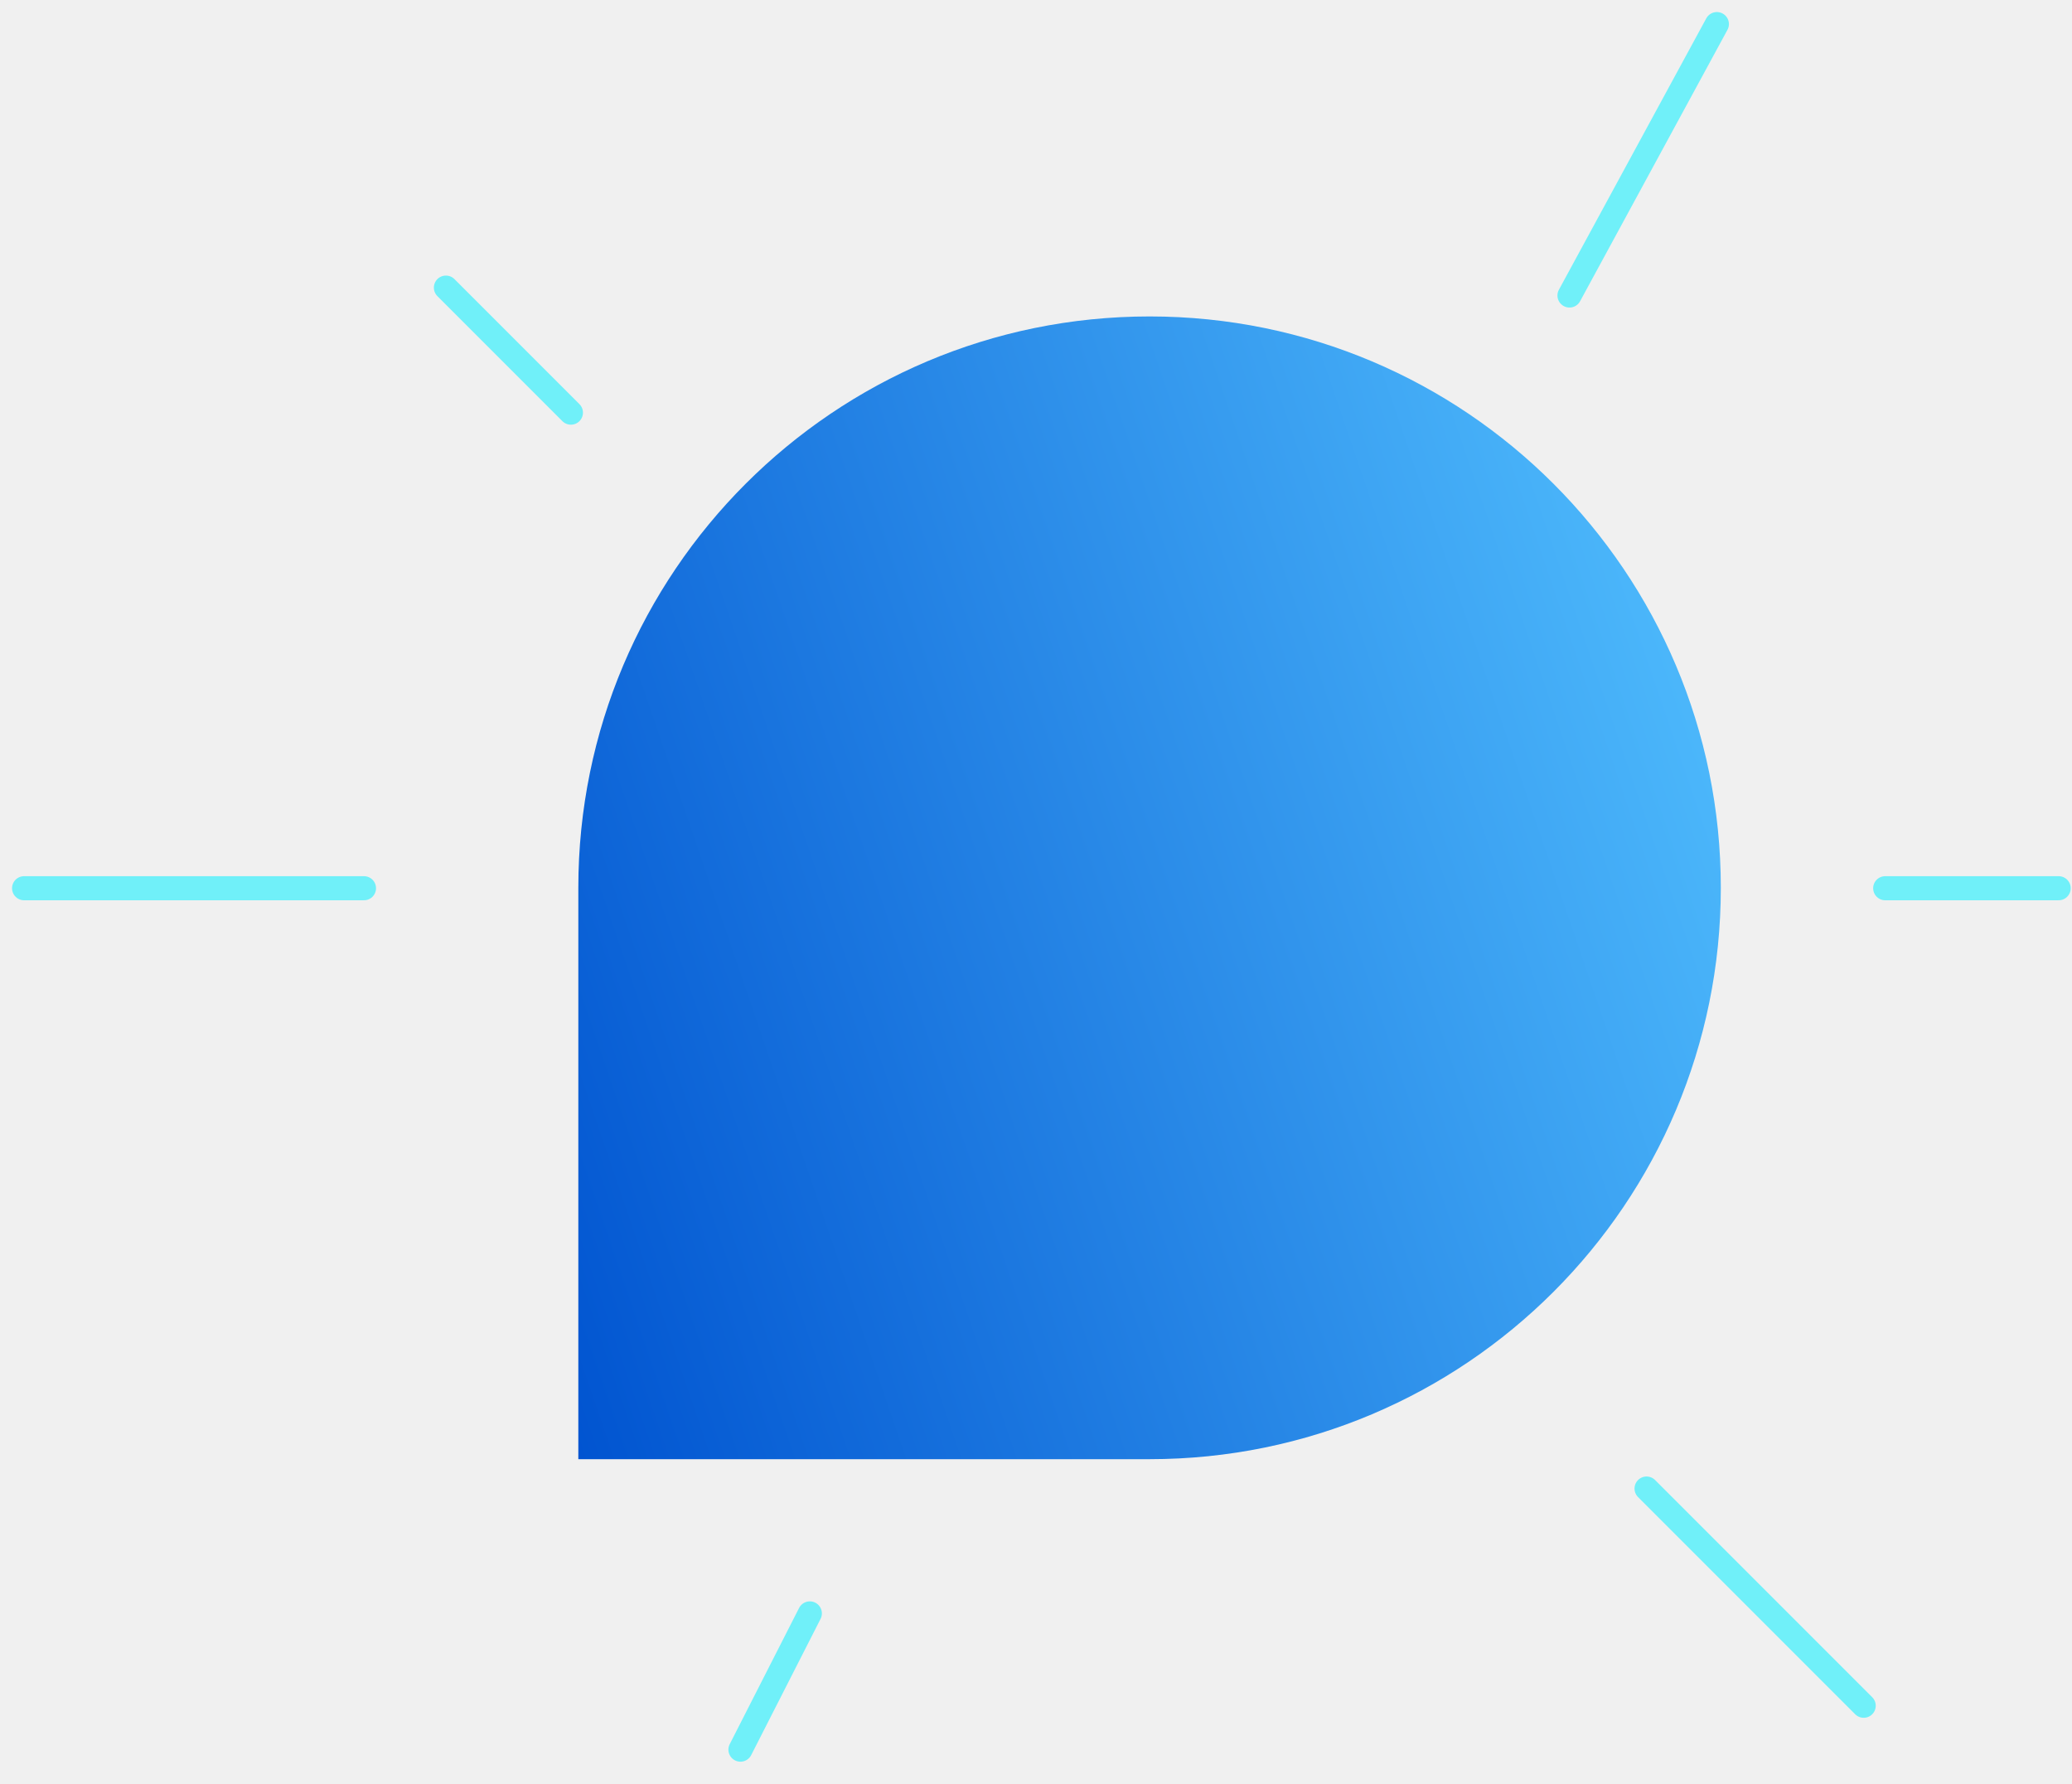
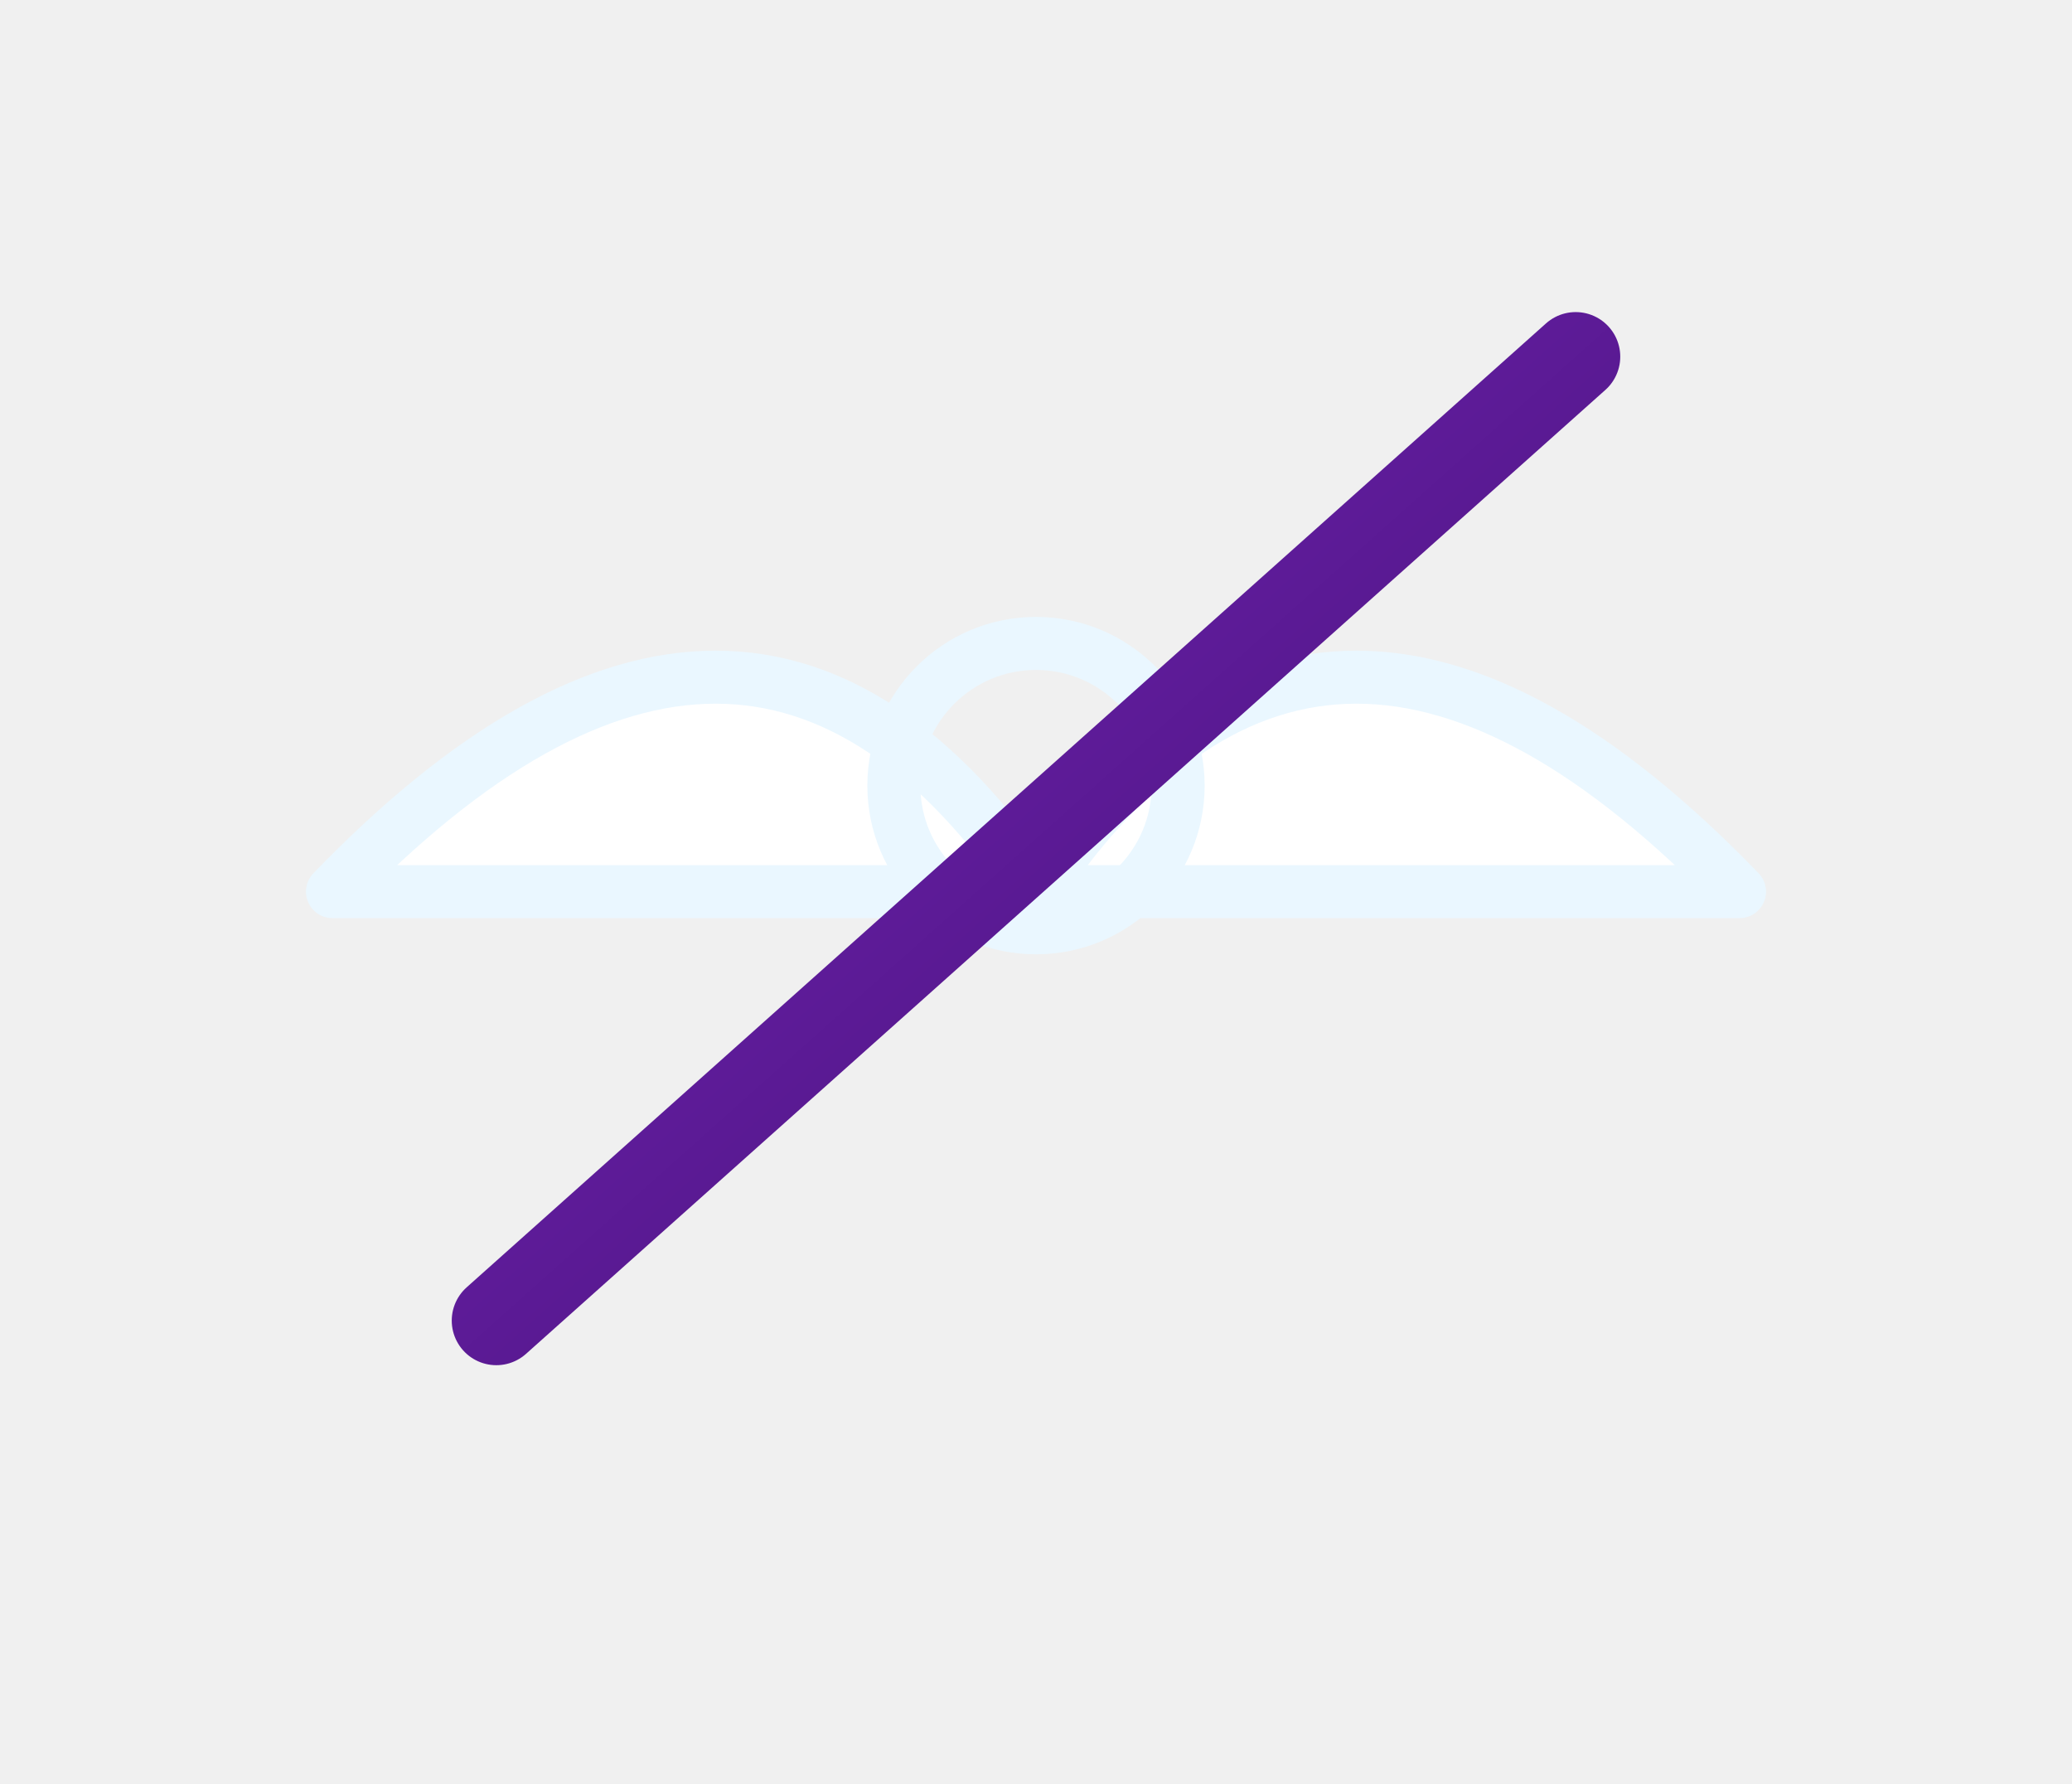
- <svg xmlns="http://www.w3.org/2000/svg" width="86" height="74" viewBox="0 0 86 74" fill="none">
-   <path d="M24.004 36.84C24.004 23.746 34.619 13.131 47.714 13.131C60.809 13.131 71.424 23.746 71.424 36.84C71.424 49.935 60.809 60.55 47.714 60.55H24.004V36.84Z" fill="url(#paint0_linear_36_55)" />
-   <path d="M1 36.858H15.107" stroke="#70F0F9" stroke-linecap="round" />
-   <path d="M78.247 36.858H85.446" stroke="#70F0F9" stroke-linecap="round" />
-   <path d="M18.508 11.935L23.696 17.123" stroke="#70F0F9" stroke-linecap="round" />
-   <path d="M68.342 61.769L77.354 70.781" stroke="#70F0F9" stroke-linecap="round" />
-   <path d="M71.26 1L65.143 12.262" stroke="#70F0F9" stroke-linecap="round" />
-   <path d="M33.613 66.95L30.733 72.603" stroke="#70F0F9" stroke-linecap="round" />
+ <svg xmlns="http://www.w3.org/2000/svg" width="86" height="74" viewBox="0 0 86 74">
  <defs>
-     <linearGradient id="paint0_linear_36_55" x1="70.726" y1="13.131" x2="13.916" y2="32.519" gradientUnits="userSpaceOnUse">
-       <stop stop-color="#53C1FF" />
-       <stop offset="1" stop-color="#0053D0" />
+     <linearGradient id="g1" x1="0" y1="0" x2="1" y2="1">
+       <stop offset="0" stop-color="#792BBC" />
+       <stop offset="1" stop-color="#3E0A6F" />
+     </linearGradient>
+     <linearGradient id="g2" x1="0" y1="0" x2="1" y2="1">
+       <stop offset="0" stop-color="#7A2BBE" />
+       <stop offset="1" stop-color="#3D0A6D" />
+     </linearGradient>
+     <linearGradient id="g3" x1="0" y1="0" x2="1" y2="1">
+       <stop offset="0" stop-color="#0088FF" />
+       <stop offset="1" stop-color="#1298A5" />
+     </linearGradient>
+     <linearGradient id="g4" x1="0" y1="0" x2="1" y2="1">
+       <stop offset="0" stop-color="#0088FF" />
+       <stop offset="1" stop-color="#70F0F9" />
    </linearGradient>
  </defs>
+   <g>
+     <path d="M 13.8 37.0 Q 31.0 19.2 43.0 37.0 Q 55.0 19.2 72.2 37.0 Z" fill="#FFFFFF" stroke="#EAF7FF" stroke-width="2.2" stroke-linecap="round" stroke-linejoin="round" />
+     <circle cx="43.0" cy="32.6" r="5.9" fill="none" stroke="#EAF7FF" stroke-width="2.2" />
+     <path d="M 20.6 54.8 L 65.4 14.8" fill="none" stroke="url(#g1)" stroke-width="3.7" stroke-linecap="round" stroke-linejoin="round" />
+   </g>
</svg>
